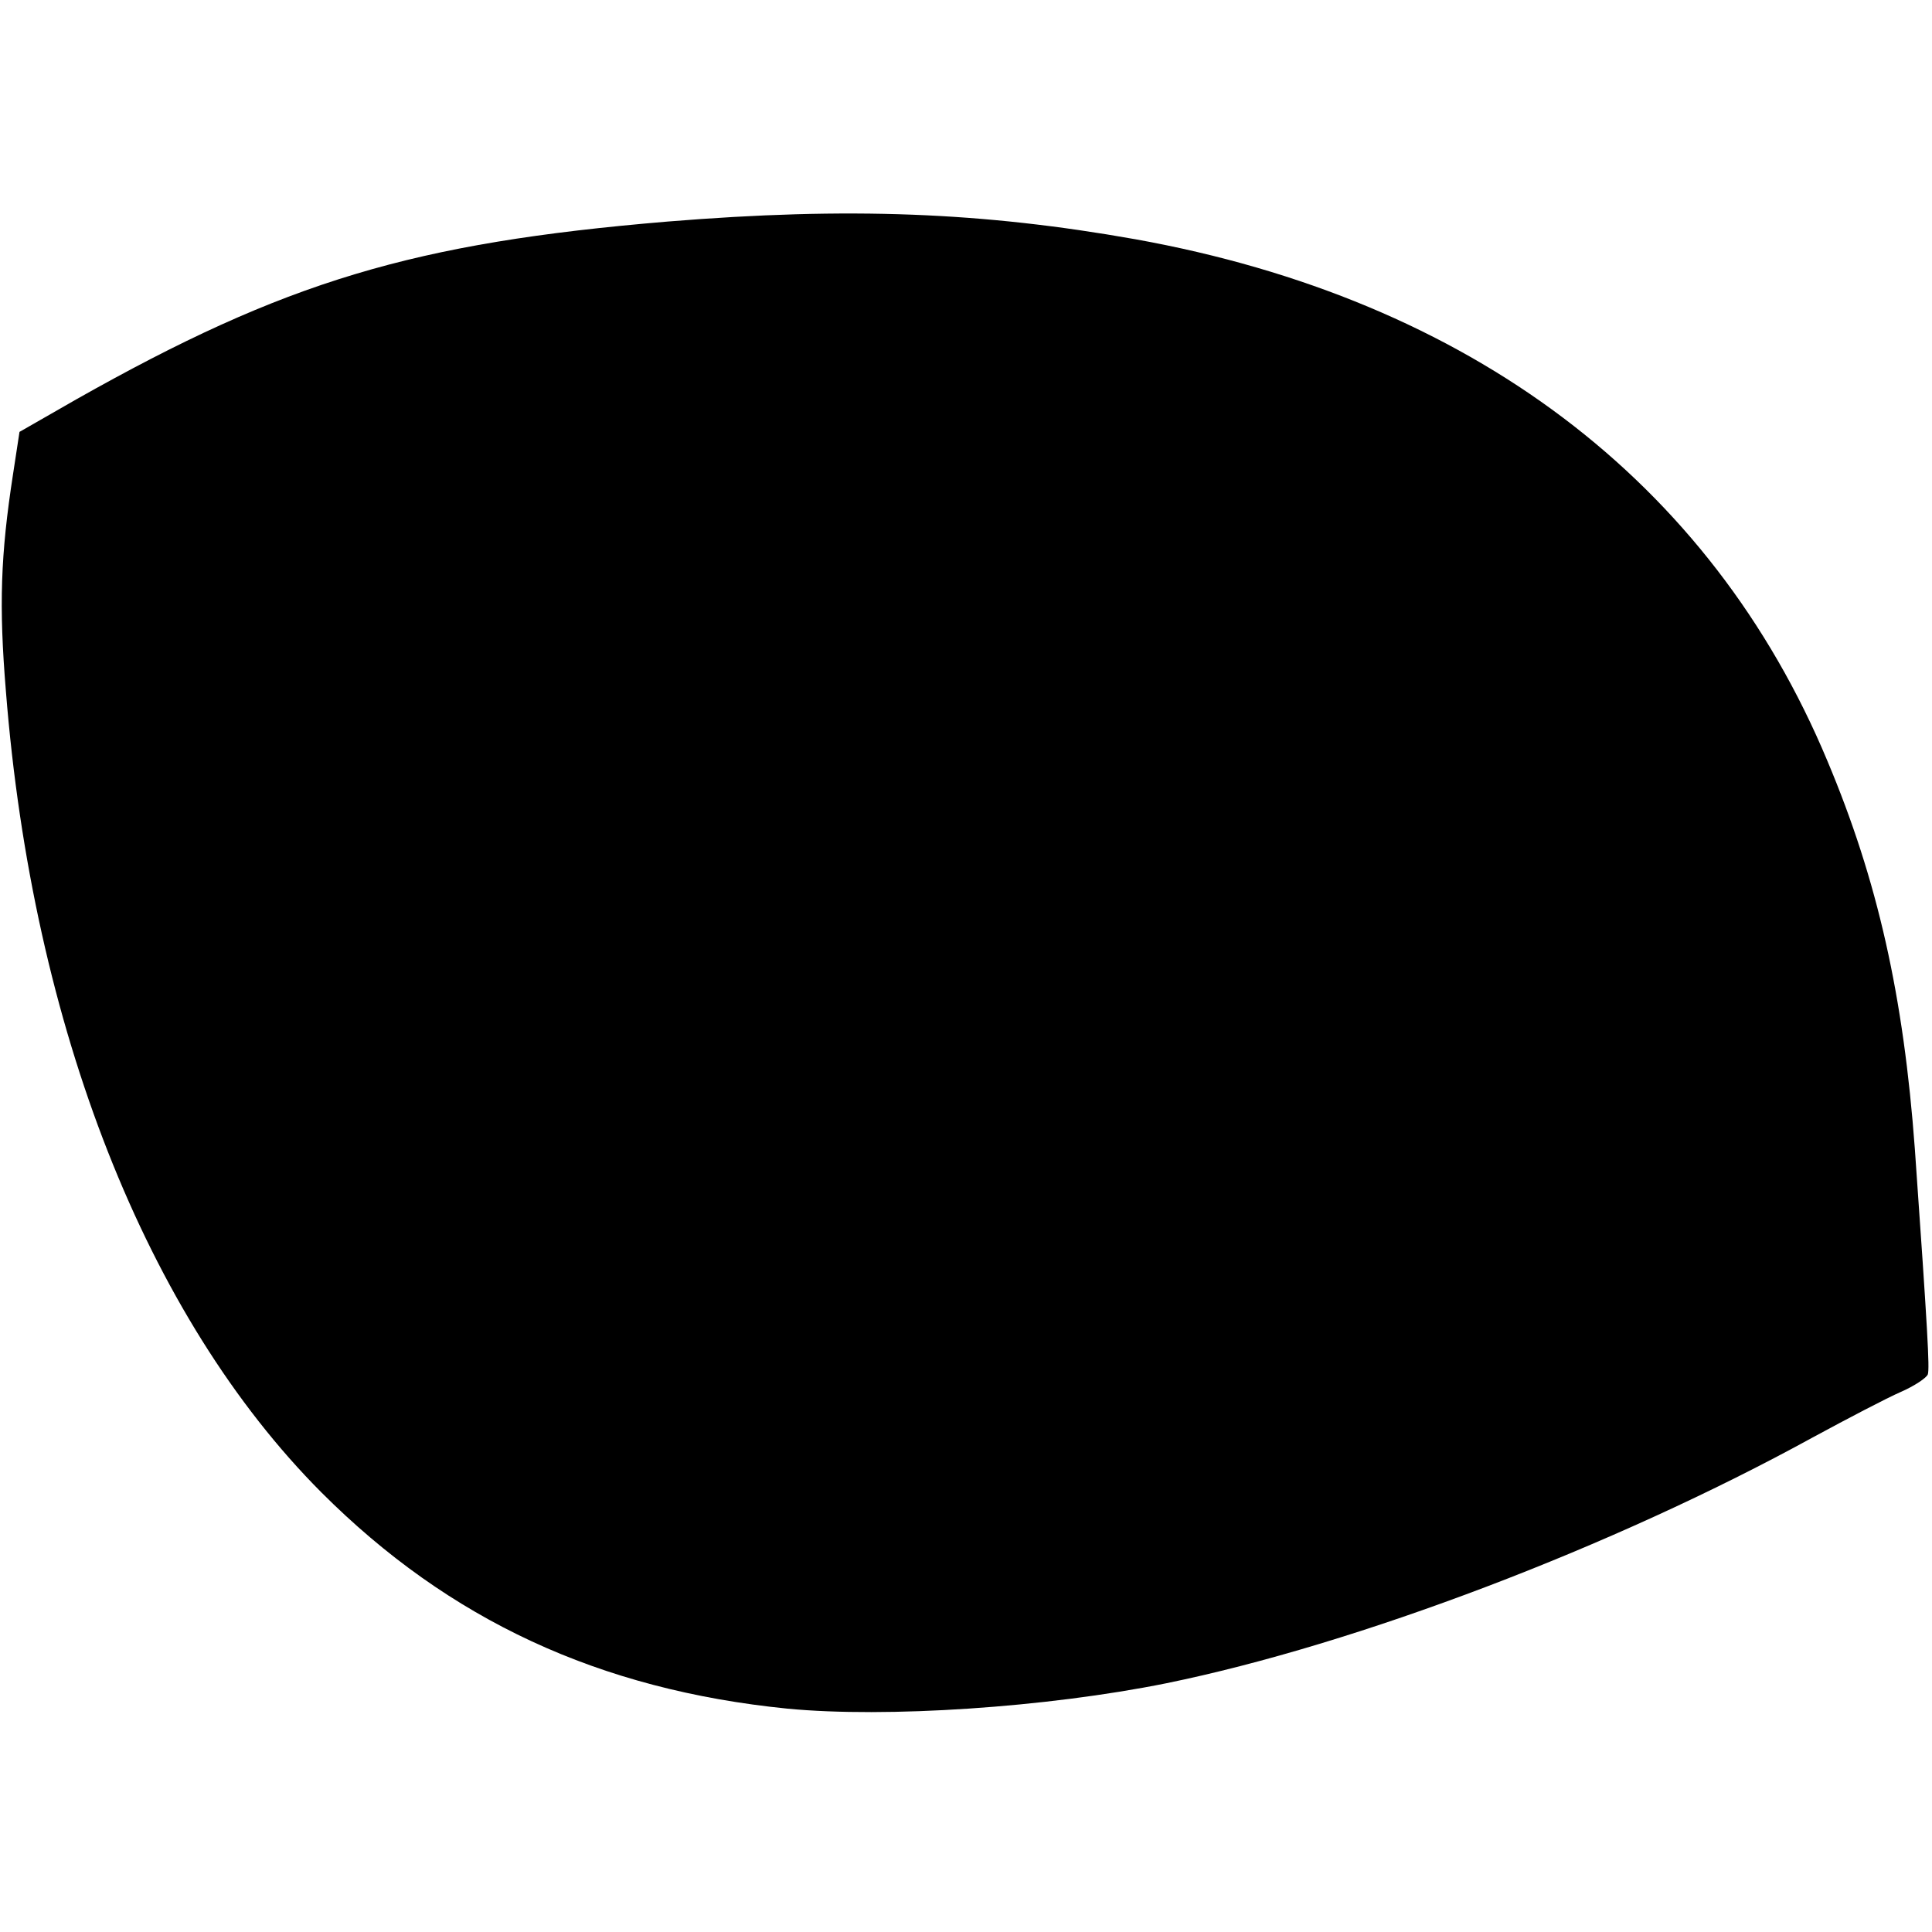
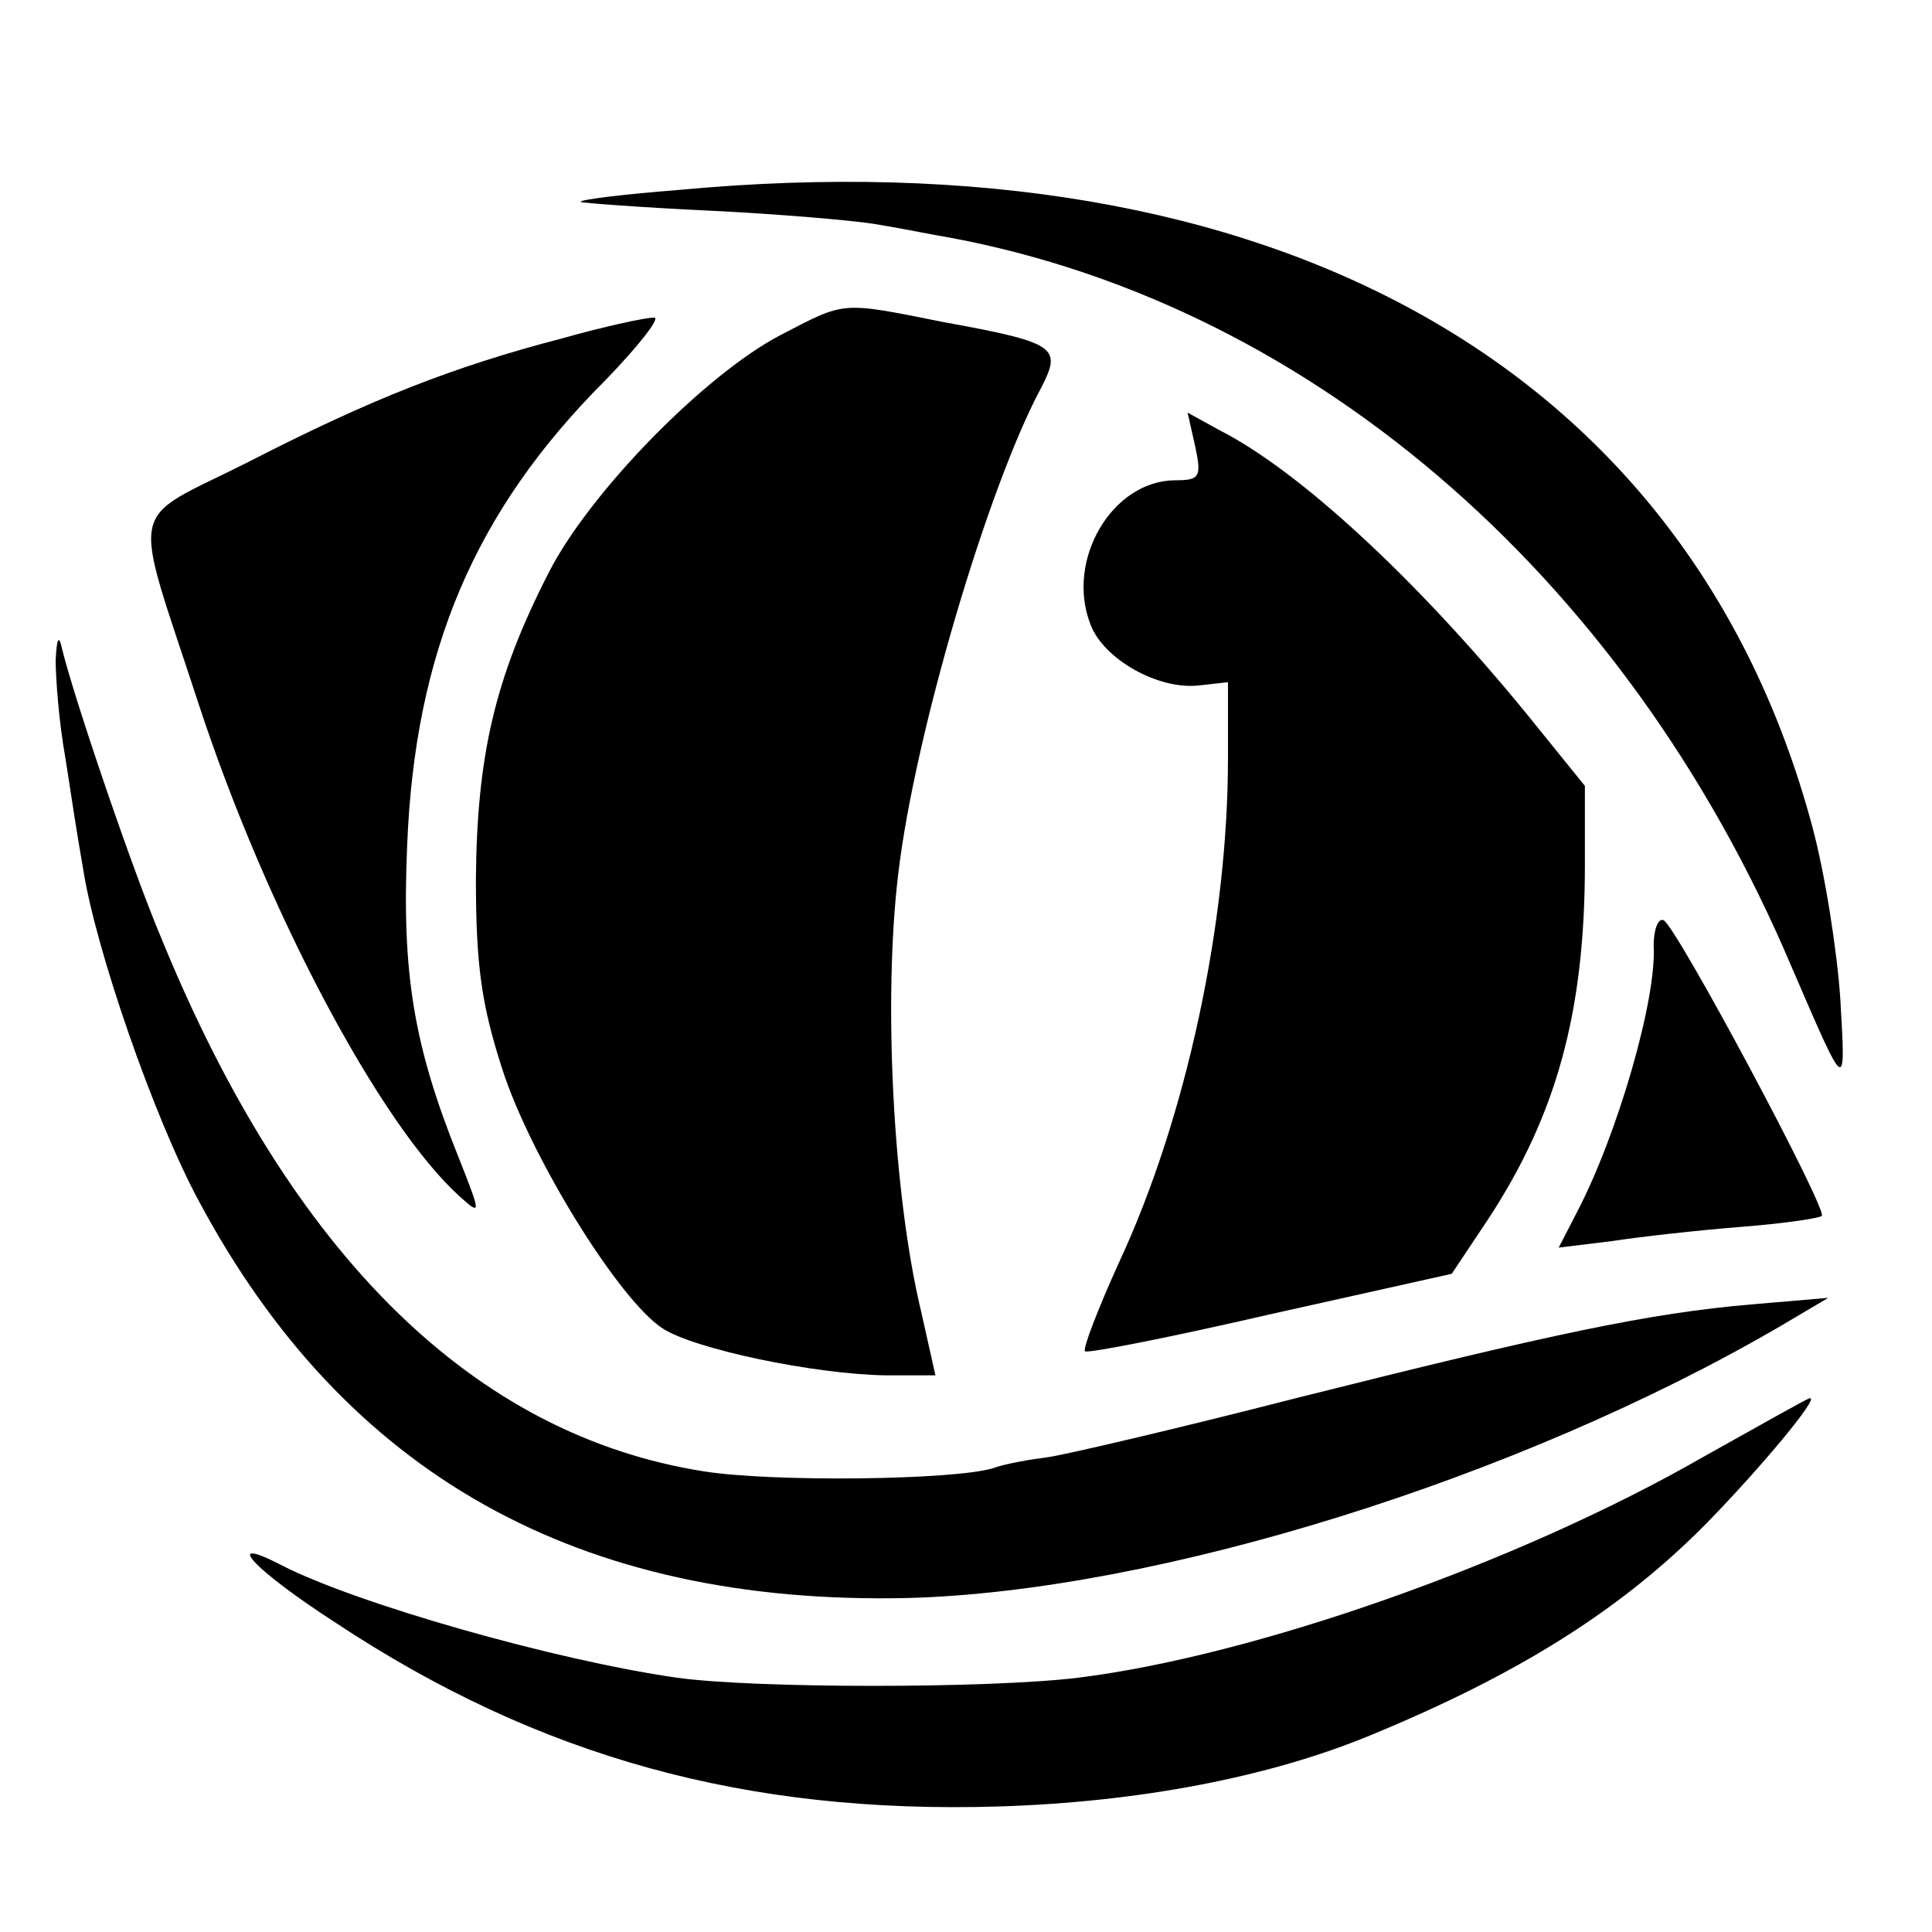
- <svg xmlns="http://www.w3.org/2000/svg" version="1.0" width="327pt" height="327pt" viewBox="0 0 327 327" preserveAspectRatio="xMidYMid meet">
-   <g transform="translate(0,327) scale(0.1,-0.1)" fill="#000000" stroke="none">
-     <path d="M1130 2895 c-430 -36 -647 -101 -1001 -301 l-96 -55 -11 -72 c-21 -136 -24 -222 -12 -367 45 -569 238 -1059 534 -1356 216 -216 470 -334 789 -366 167 -16 438 2 641 43 323 66 757 231 1094 416 59 32 126 67 149 77 23 10 44 24 46 30 3 11 0 69 -22 381 -19 259 -63 455 -148 657 -198 474 -605 781 -1171 883 -259 46 -485 55 -792 30z" />
+ <svg xmlns="http://www.w3.org/2000/svg" version="1.0" width="177pt" height="177pt" viewBox="0 0 177 177" preserveAspectRatio="xMidYMid meet">
+   <g transform="translate(0,177) scale(0.1,-0.1)" fill="#000000" stroke="none">
+     <path d="M622 1596 c-51 -4 -92 -9 -90 -11 2 -1 55 -5 118 -8 63 -3 131 -9 150 -12 19 -3 44 -8 55 -10 338 -57 633 -309 786 -670 51 -118 50 -118 45 -30 -3 44 -14 115 -26 159 -113 419 -493 633 -1038 582z" />
+     <path d="M715 1463 c-69 -36 -176 -145 -213 -219 -49 -96 -65 -167 -66 -279 0 -79 5 -115 24 -174 26 -81 107 -212 147 -238 29 -19 139 -42 204 -43 l46 0 -13 58 c-26 108 -35 287 -21 402 15 127 82 354 131 445 19 37 14 41 -90 60 -95 19 -89 19 -149 -12z" />
+     <path d="M515 1460 c-100 -26 -176 -56 -287 -113 -113 -57 -108 -32 -46 -222 62 -189 166 -385 239 -451 20 -18 20 -17 -1 36 -41 102 -52 168 -47 285 7 178 62 307 181 426 32 33 52 59 45 58 -8 0 -45 -8 -84 -19z" />
+     <path d="M1095 1361 c6 -28 4 -31 -18 -31 -58 0 -101 -73 -78 -132 12 -32 62 -60 99 -56 l27 3 0 -70 c0 -150 -38 -329 -100 -462 -19 -42 -33 -78 -31 -81 3 -2 79 13 170 34 l166 37 34 51 c62 95 88 189 88 324 l0 72 -55 68 c-100 122 -207 221 -280 258 l-29 16 7 -31z" />
+     <path d="M51 1165 c0 -16 3 -57 9 -90 5 -33 12 -78 16 -100 11 -73 65 -229 106 -305 134 -251 348 -371 650 -364 227 6 559 109 799 249 l44 26 -70 -6 c-94 -8 -183 -27 -418 -86 -109 -28 -212 -52 -227 -54 -16 -2 -39 -6 -50 -10 -35 -11 -202 -13 -265 -3 -210 33 -378 197 -497 488 -26 61 -80 220 -91 265 -3 14 -5 11 -6 -10z" />
+     <path d="M1515 904 c3 -49 -33 -173 -70 -244 l-17 -33 49 6 c26 4 80 10 118 13 39 3 72 8 74 10 6 5 -134 267 -145 271 -5 2 -9 -9 -9 -23z" />
+     <path d="M1560 435 c-169 -97 -411 -182 -572 -202 -81 -10 -297 -10 -368 0 -112 16 -294 68 -362 103 -56 29 -26 -4 50 -53 186 -123 376 -175 607 -168 129 4 248 27 340 65 136 56 230 115 308 194 49 50 105 117 95 115 -2 0 -46 -25 -98 -54z" />
  </g>
</svg>
